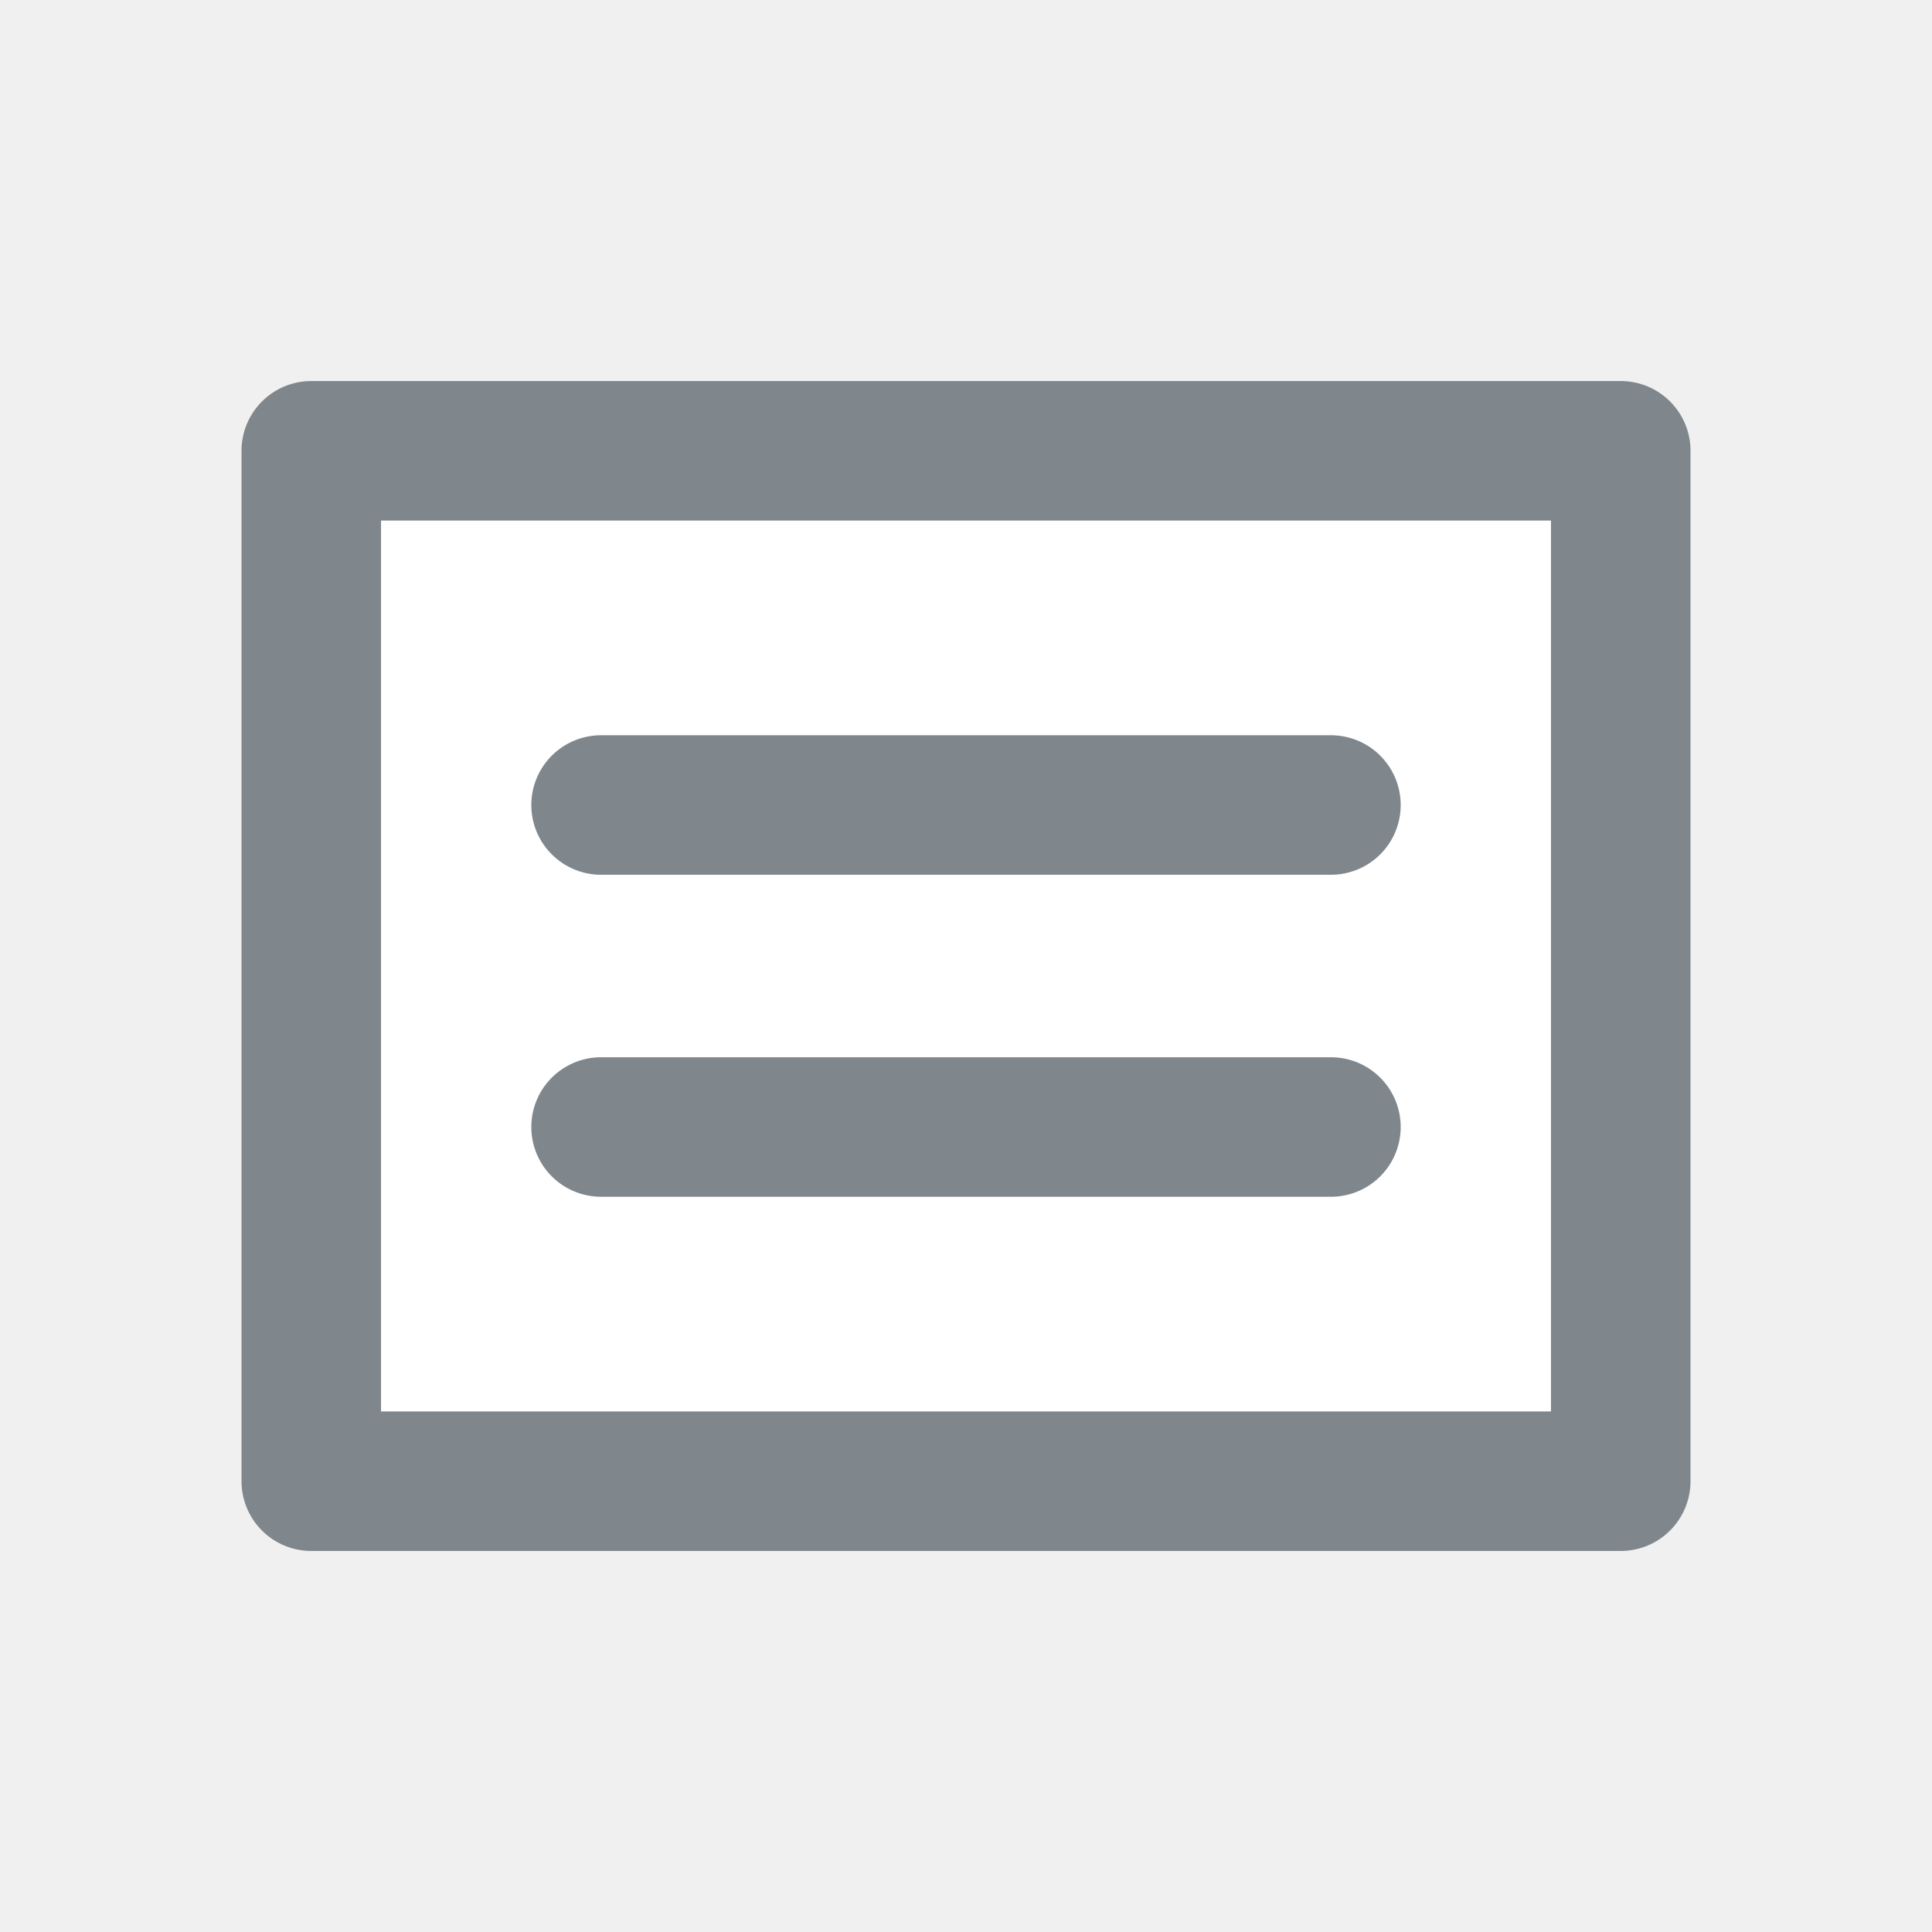
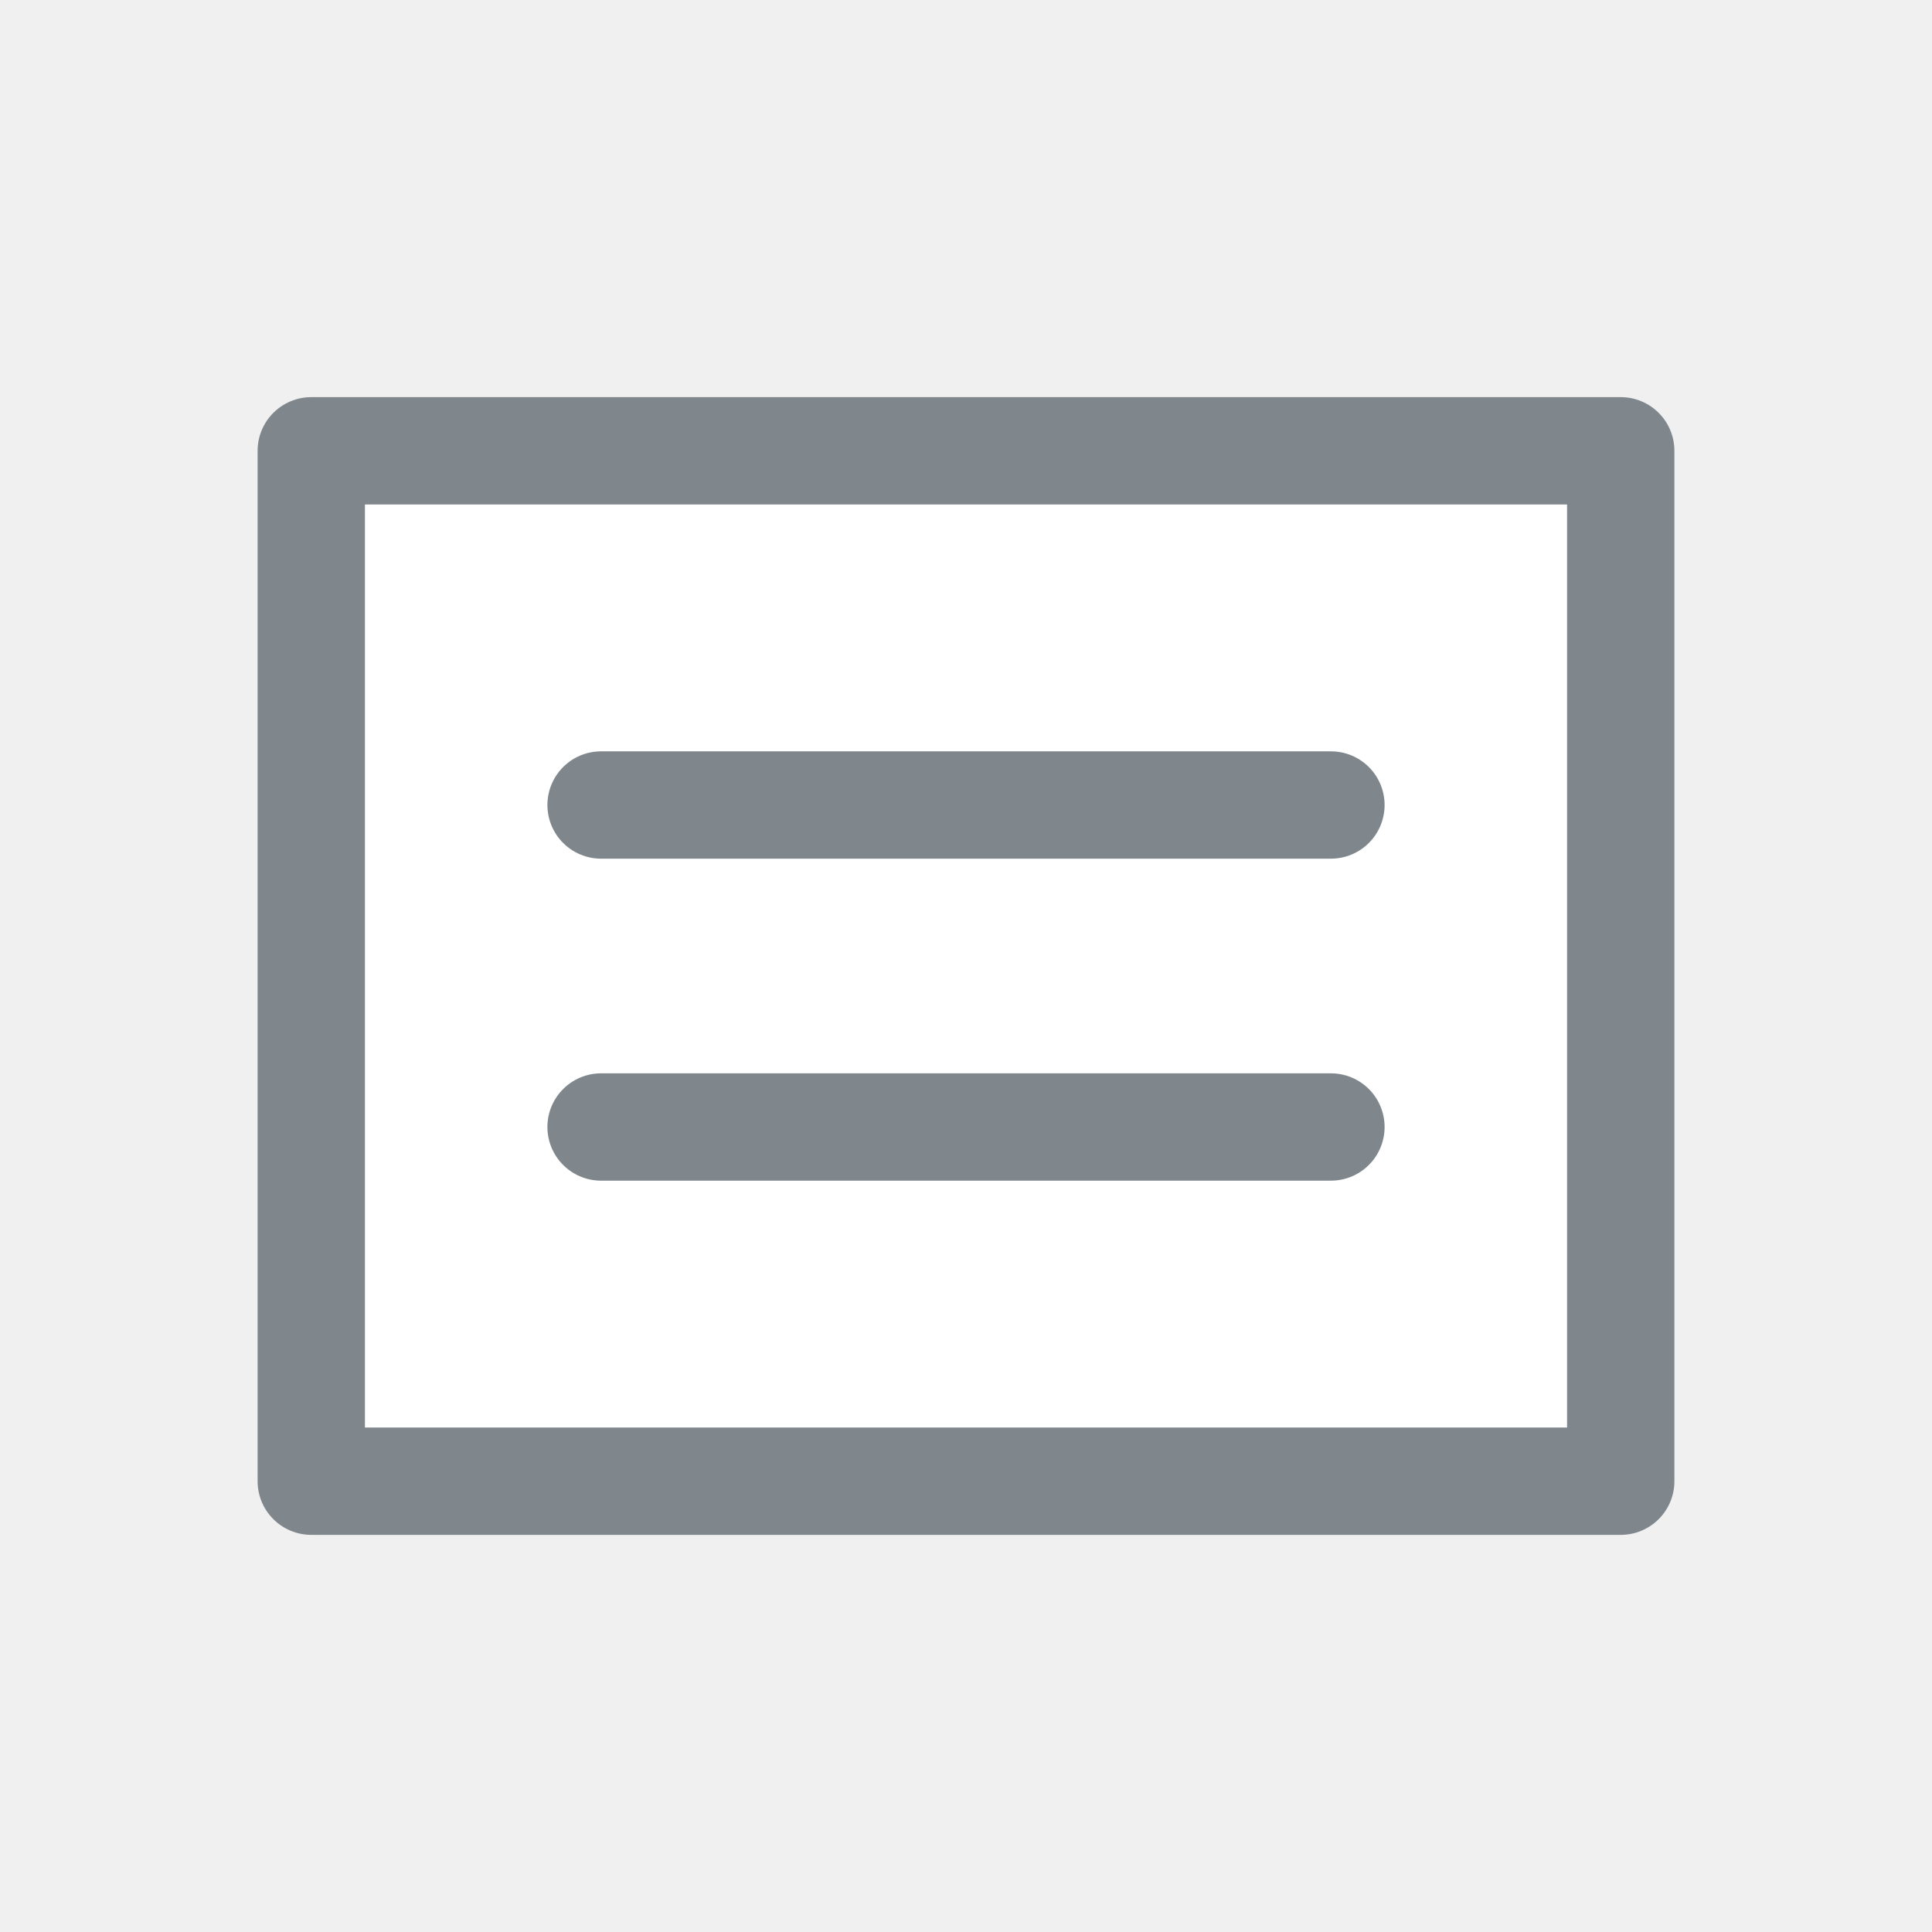
<svg xmlns="http://www.w3.org/2000/svg" version="1.1" id="Ebene_1" x="0px" y="0px" width="18px" height="18px" viewBox="0 0 18 18" style="enable-background:new 0 0 18 18;" xml:space="preserve">
  <style type="text/css">
- 	.st0{fill:#FFFFFF;stroke:#7f878d;stroke-width:1.3;stroke-linecap:round;stroke-linejoin:round;stroke-miterlimit:10;}
- 	.st1{fill:none;stroke:#7f878d;stroke-width:1.3;stroke-linecap:round;stroke-linejoin:round;stroke-miterlimit:10;}
+ 	.st0{fill:#FFFFFF;stroke:#7F878D;stroke-linecap:round;stroke-linejoin:round;stroke-miterlimit:10;}
+ 	.st1{fill:none;stroke:#7F878D;stroke-linecap:round;stroke-linejoin:round;stroke-miterlimit:10;}
</style>
  <rect x="2.9" y="4.2" class="st0" width="12.2" height="9.6" />
  <g>
    <line class="st1" x1="5.6" y1="10.5" x2="12.4" y2="10.5" />
    <line class="st1" x1="5.6" y1="7.5" x2="12.4" y2="7.5" />
  </g>
</svg>
